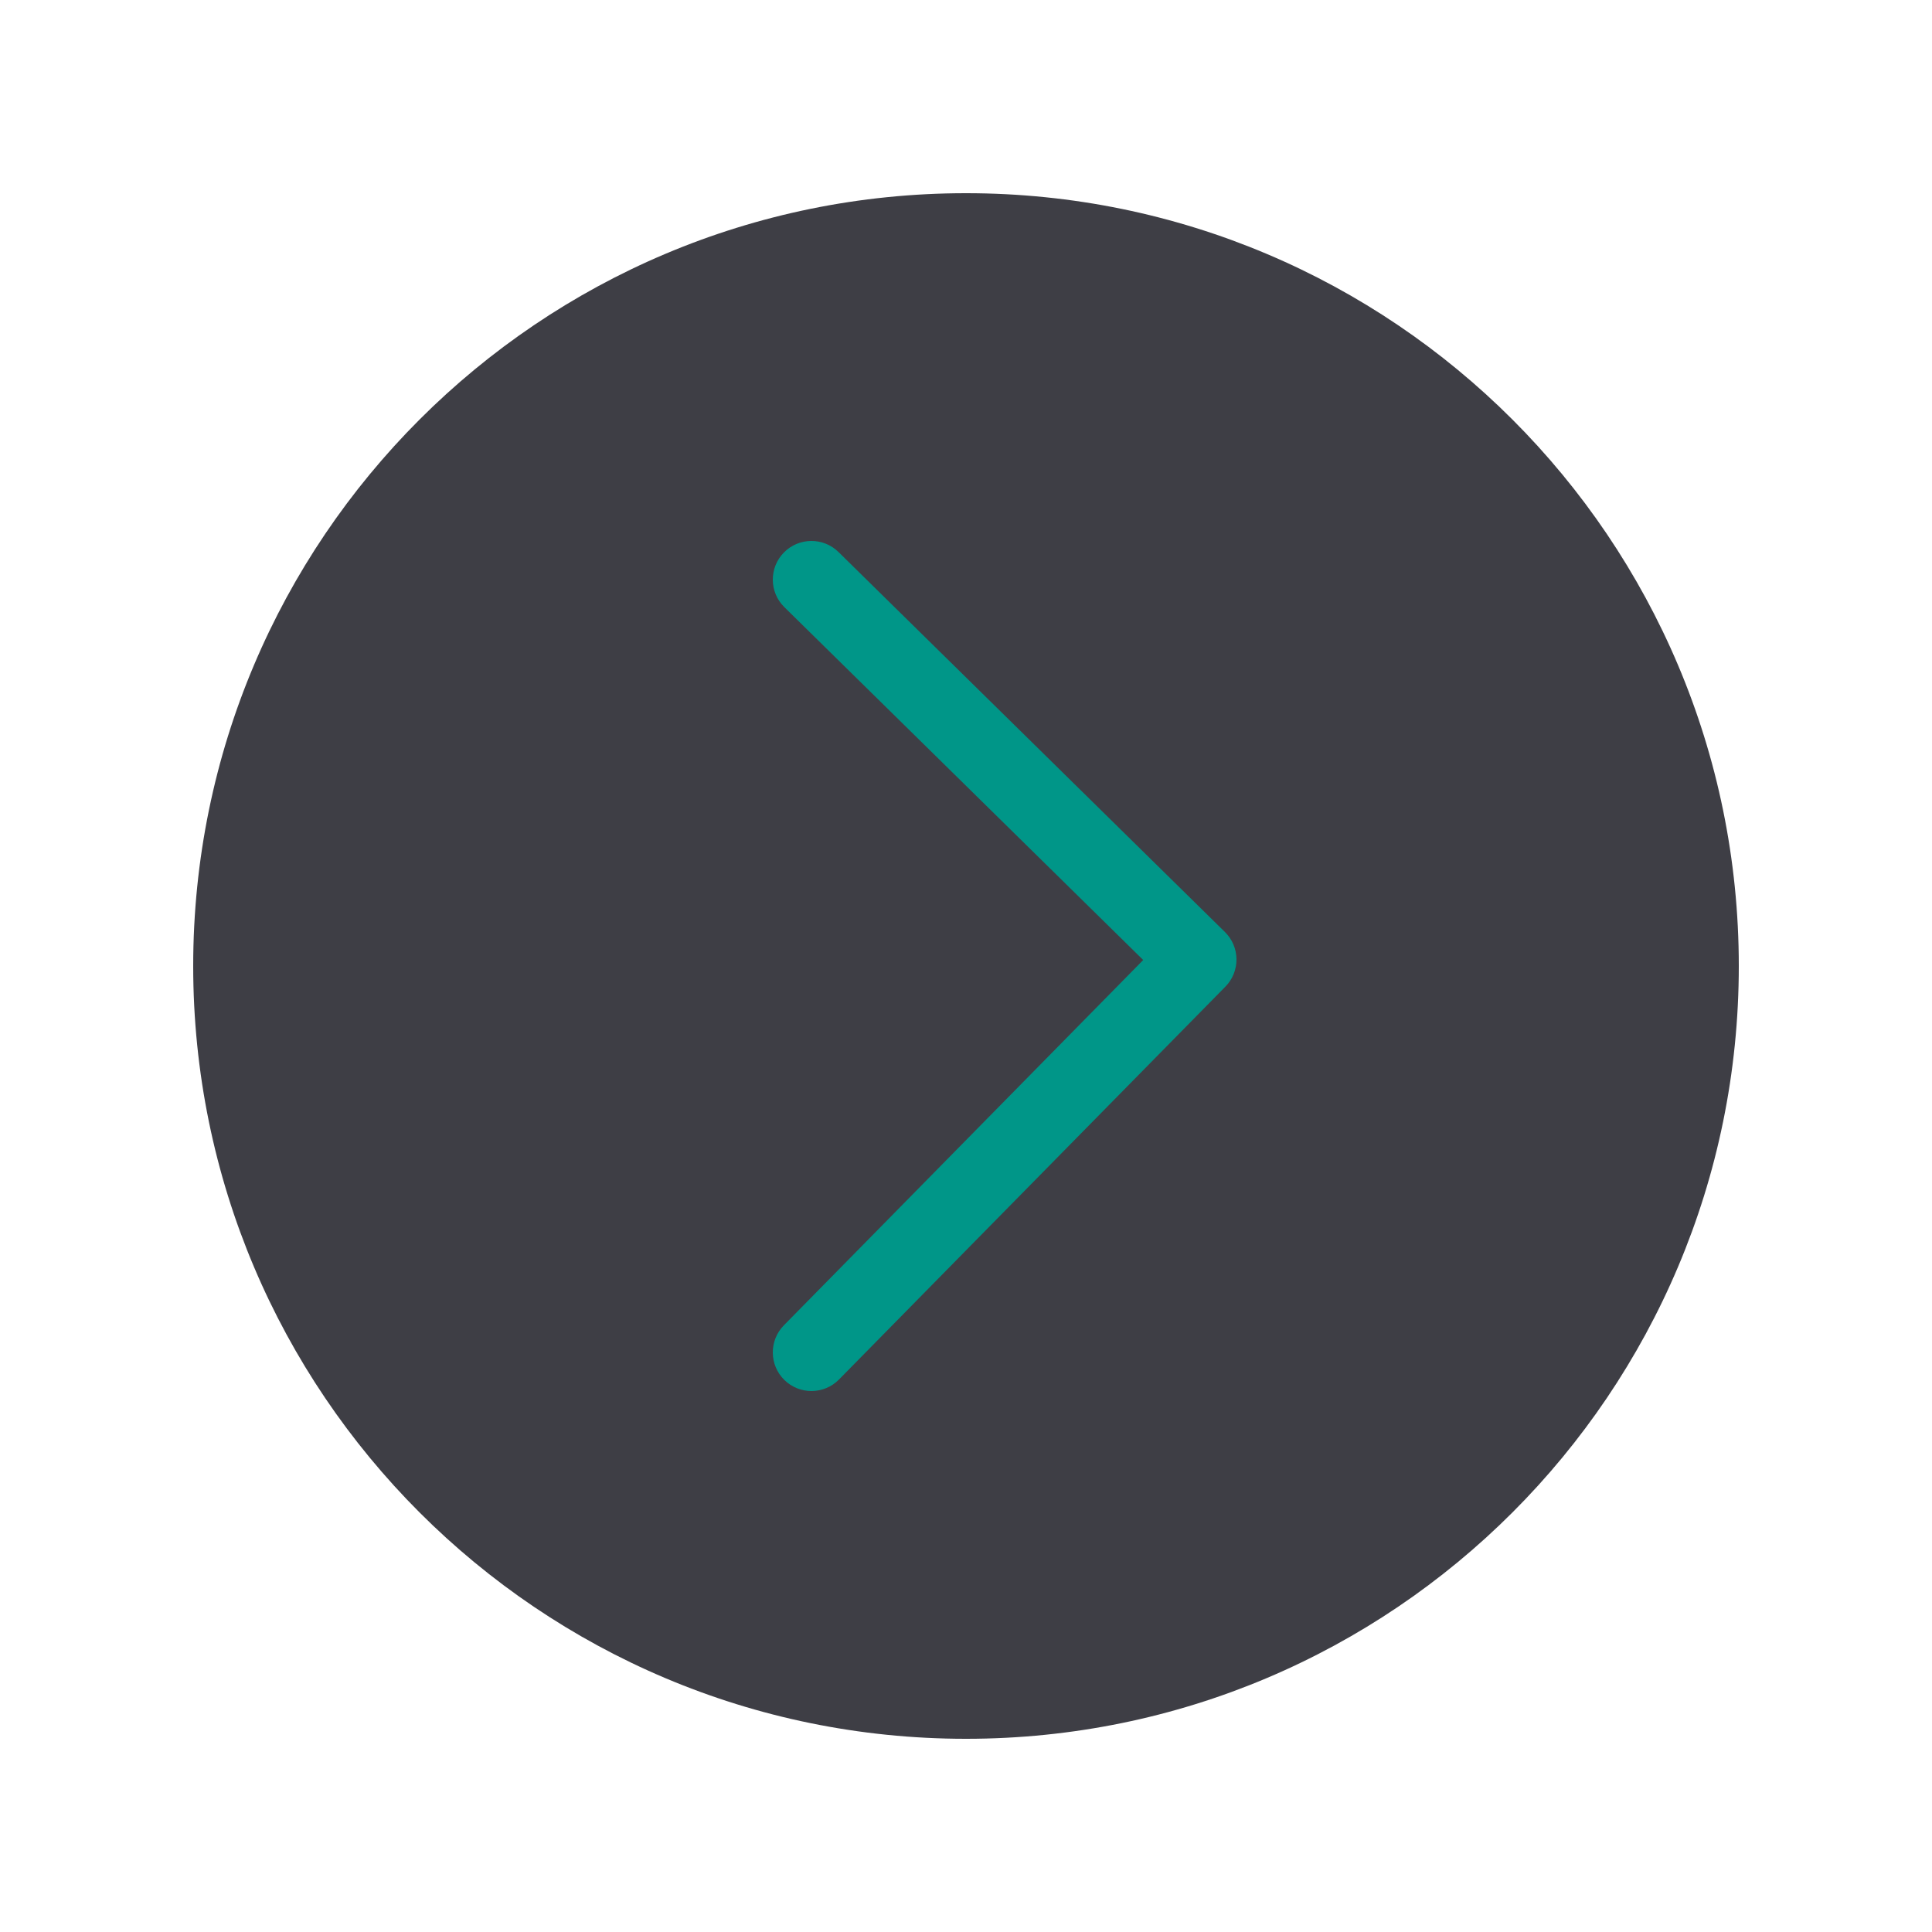
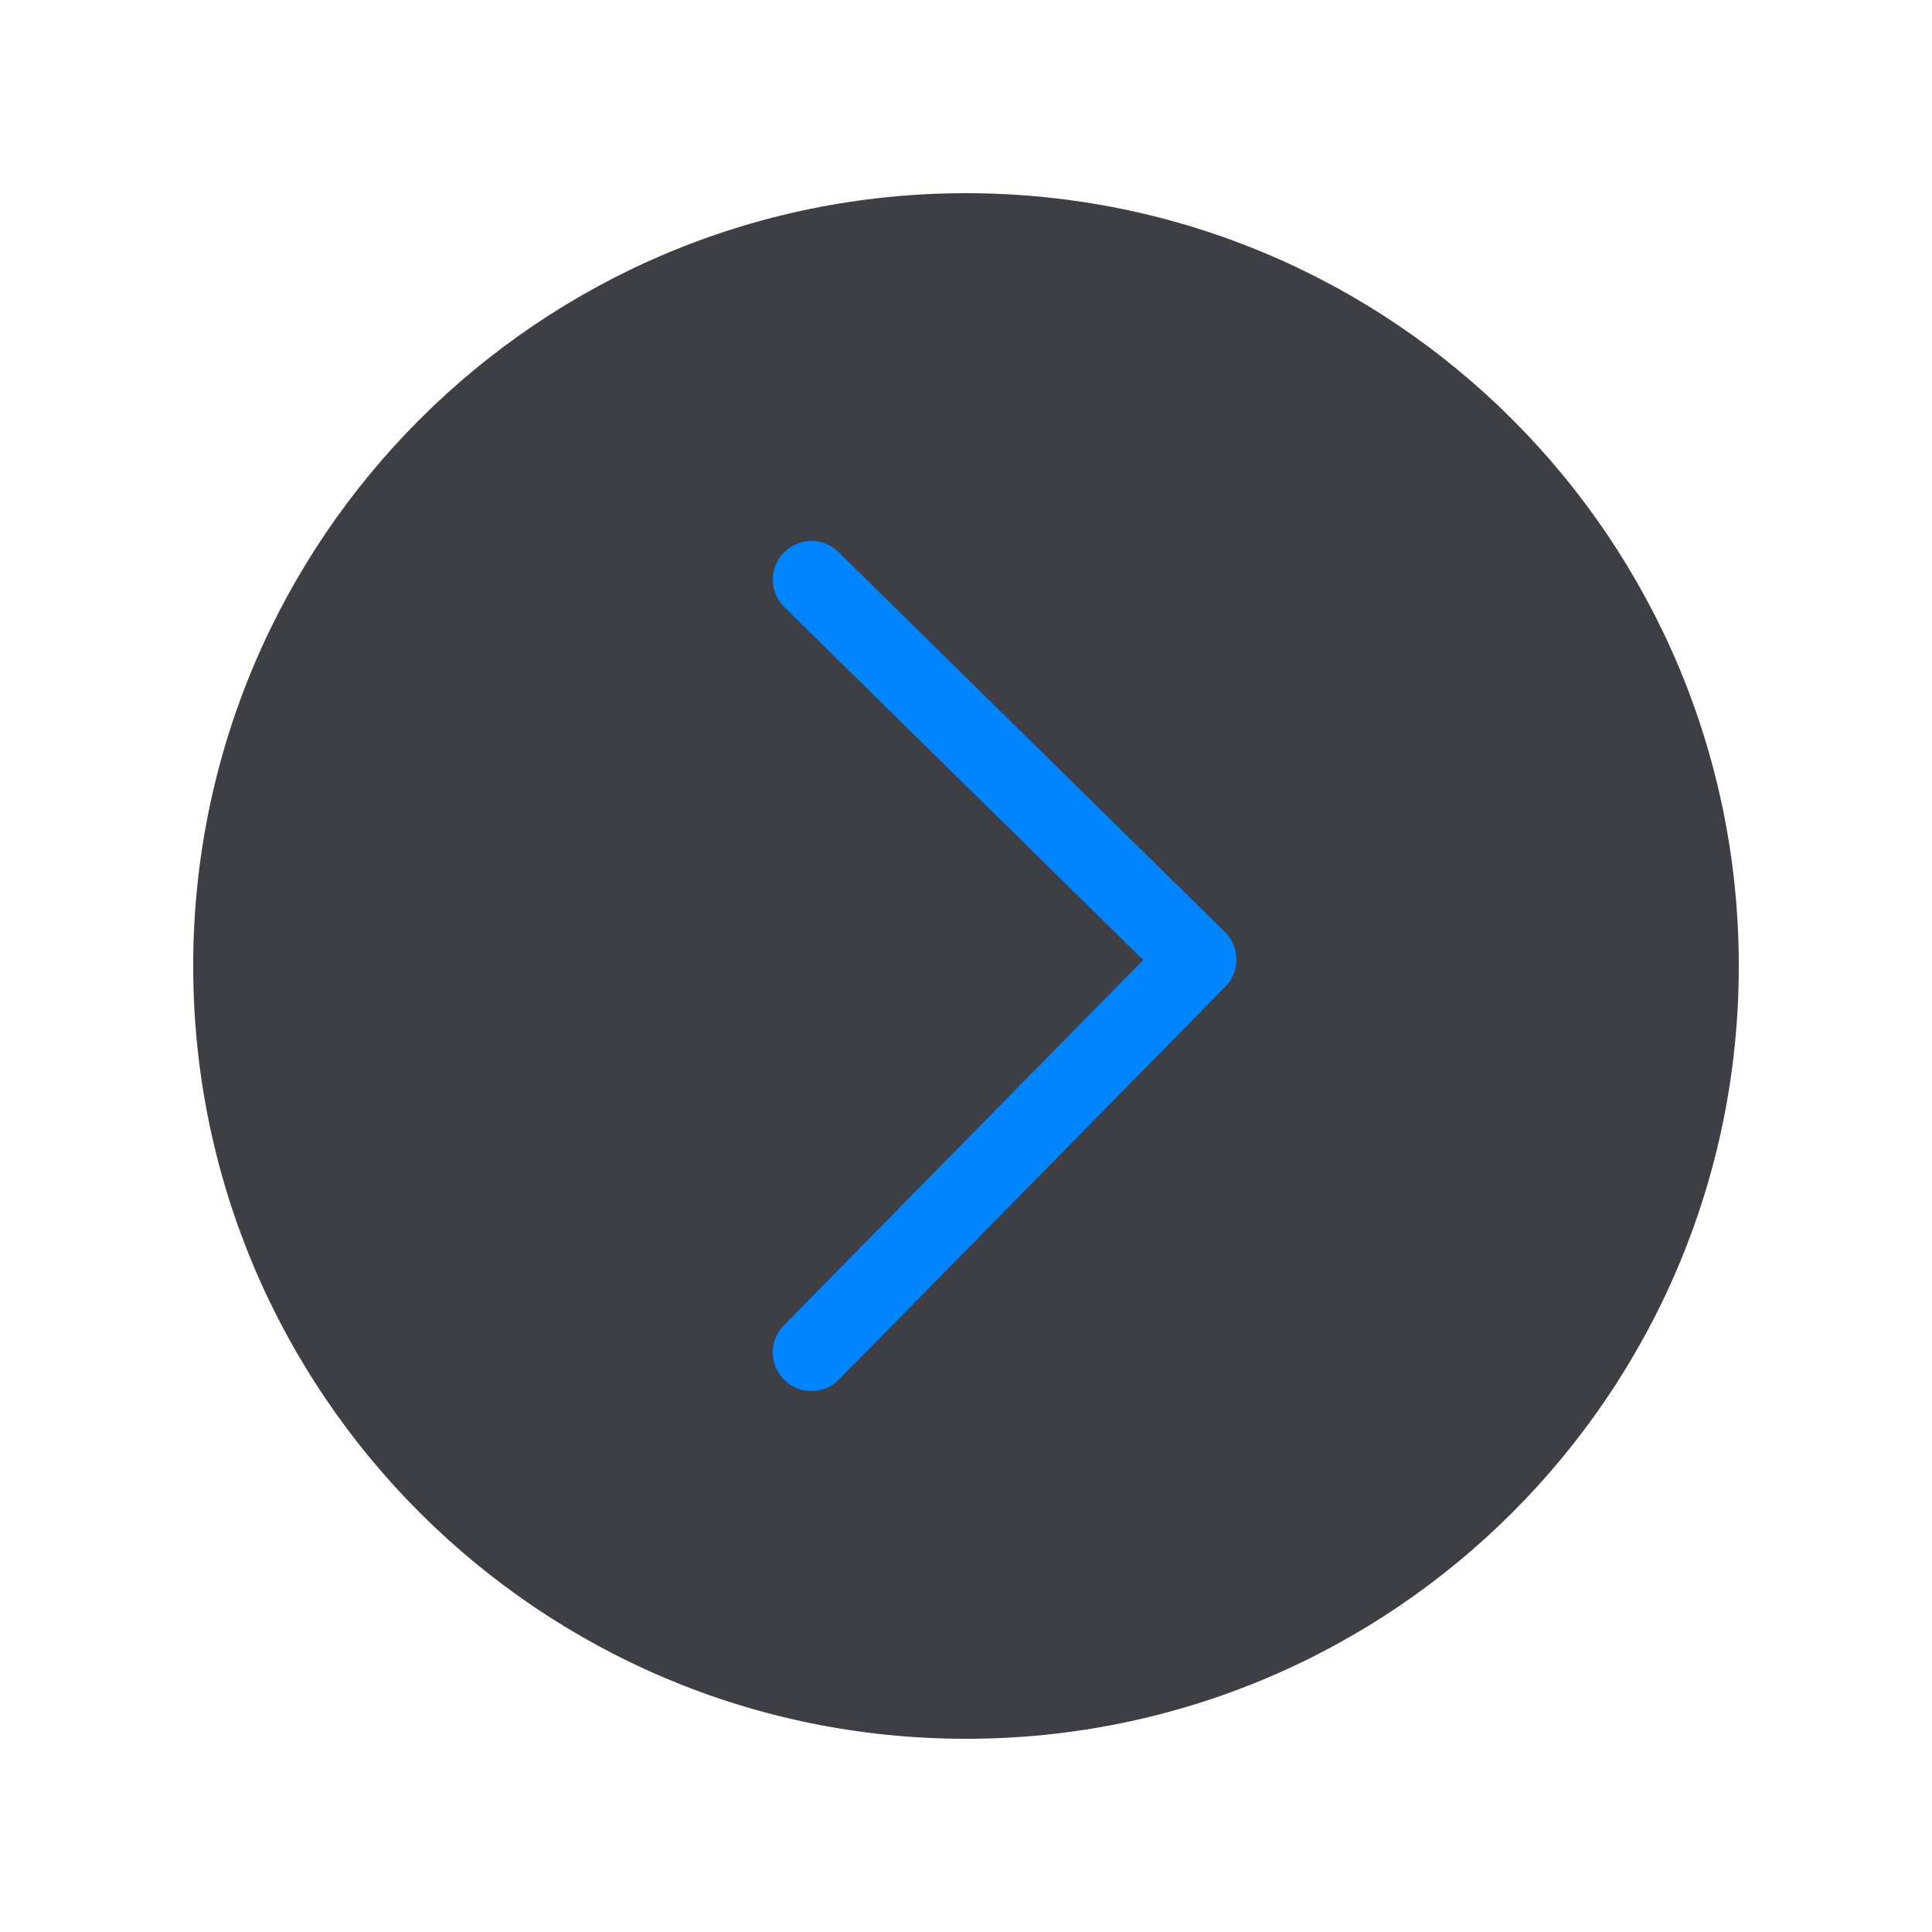
<svg xmlns="http://www.w3.org/2000/svg" width="100" height="100" viewBox="0 0 100 100" fill="none">
  <path d="M50 90C72.091 90 90 72.091 90 50C90 27.909 72.091 10 50 10C27.909 10 10 27.909 10 50C10 72.091 27.909 90 50 90Z" fill="#3E3E45" />
-   <path fill-rule="evenodd" clip-rule="evenodd" d="M40.574 28.598C41.348 27.81 42.615 27.799 43.402 28.574L63.402 48.241C63.781 48.613 63.995 49.12 64 49.65C64.004 50.181 63.798 50.691 63.426 51.069L43.426 71.403C42.651 72.19 41.385 72.2 40.597 71.426C39.81 70.651 39.8 69.385 40.574 68.597L59.172 49.69L40.598 31.426C39.81 30.652 39.8 29.385 40.574 28.598Z" fill="#009688" />
+   <path fill-rule="evenodd" clip-rule="evenodd" d="M40.574 28.598C41.348 27.81 42.615 27.799 43.402 28.574L63.402 48.241C63.781 48.613 63.995 49.12 64 49.65C64.004 50.181 63.798 50.691 63.426 51.069L43.426 71.403C42.651 72.19 41.385 72.2 40.597 71.426C39.81 70.651 39.8 69.385 40.574 68.597L59.172 49.69L40.598 31.426C39.81 30.652 39.8 29.385 40.574 28.598Z" fill="#0085ff" />
</svg>
